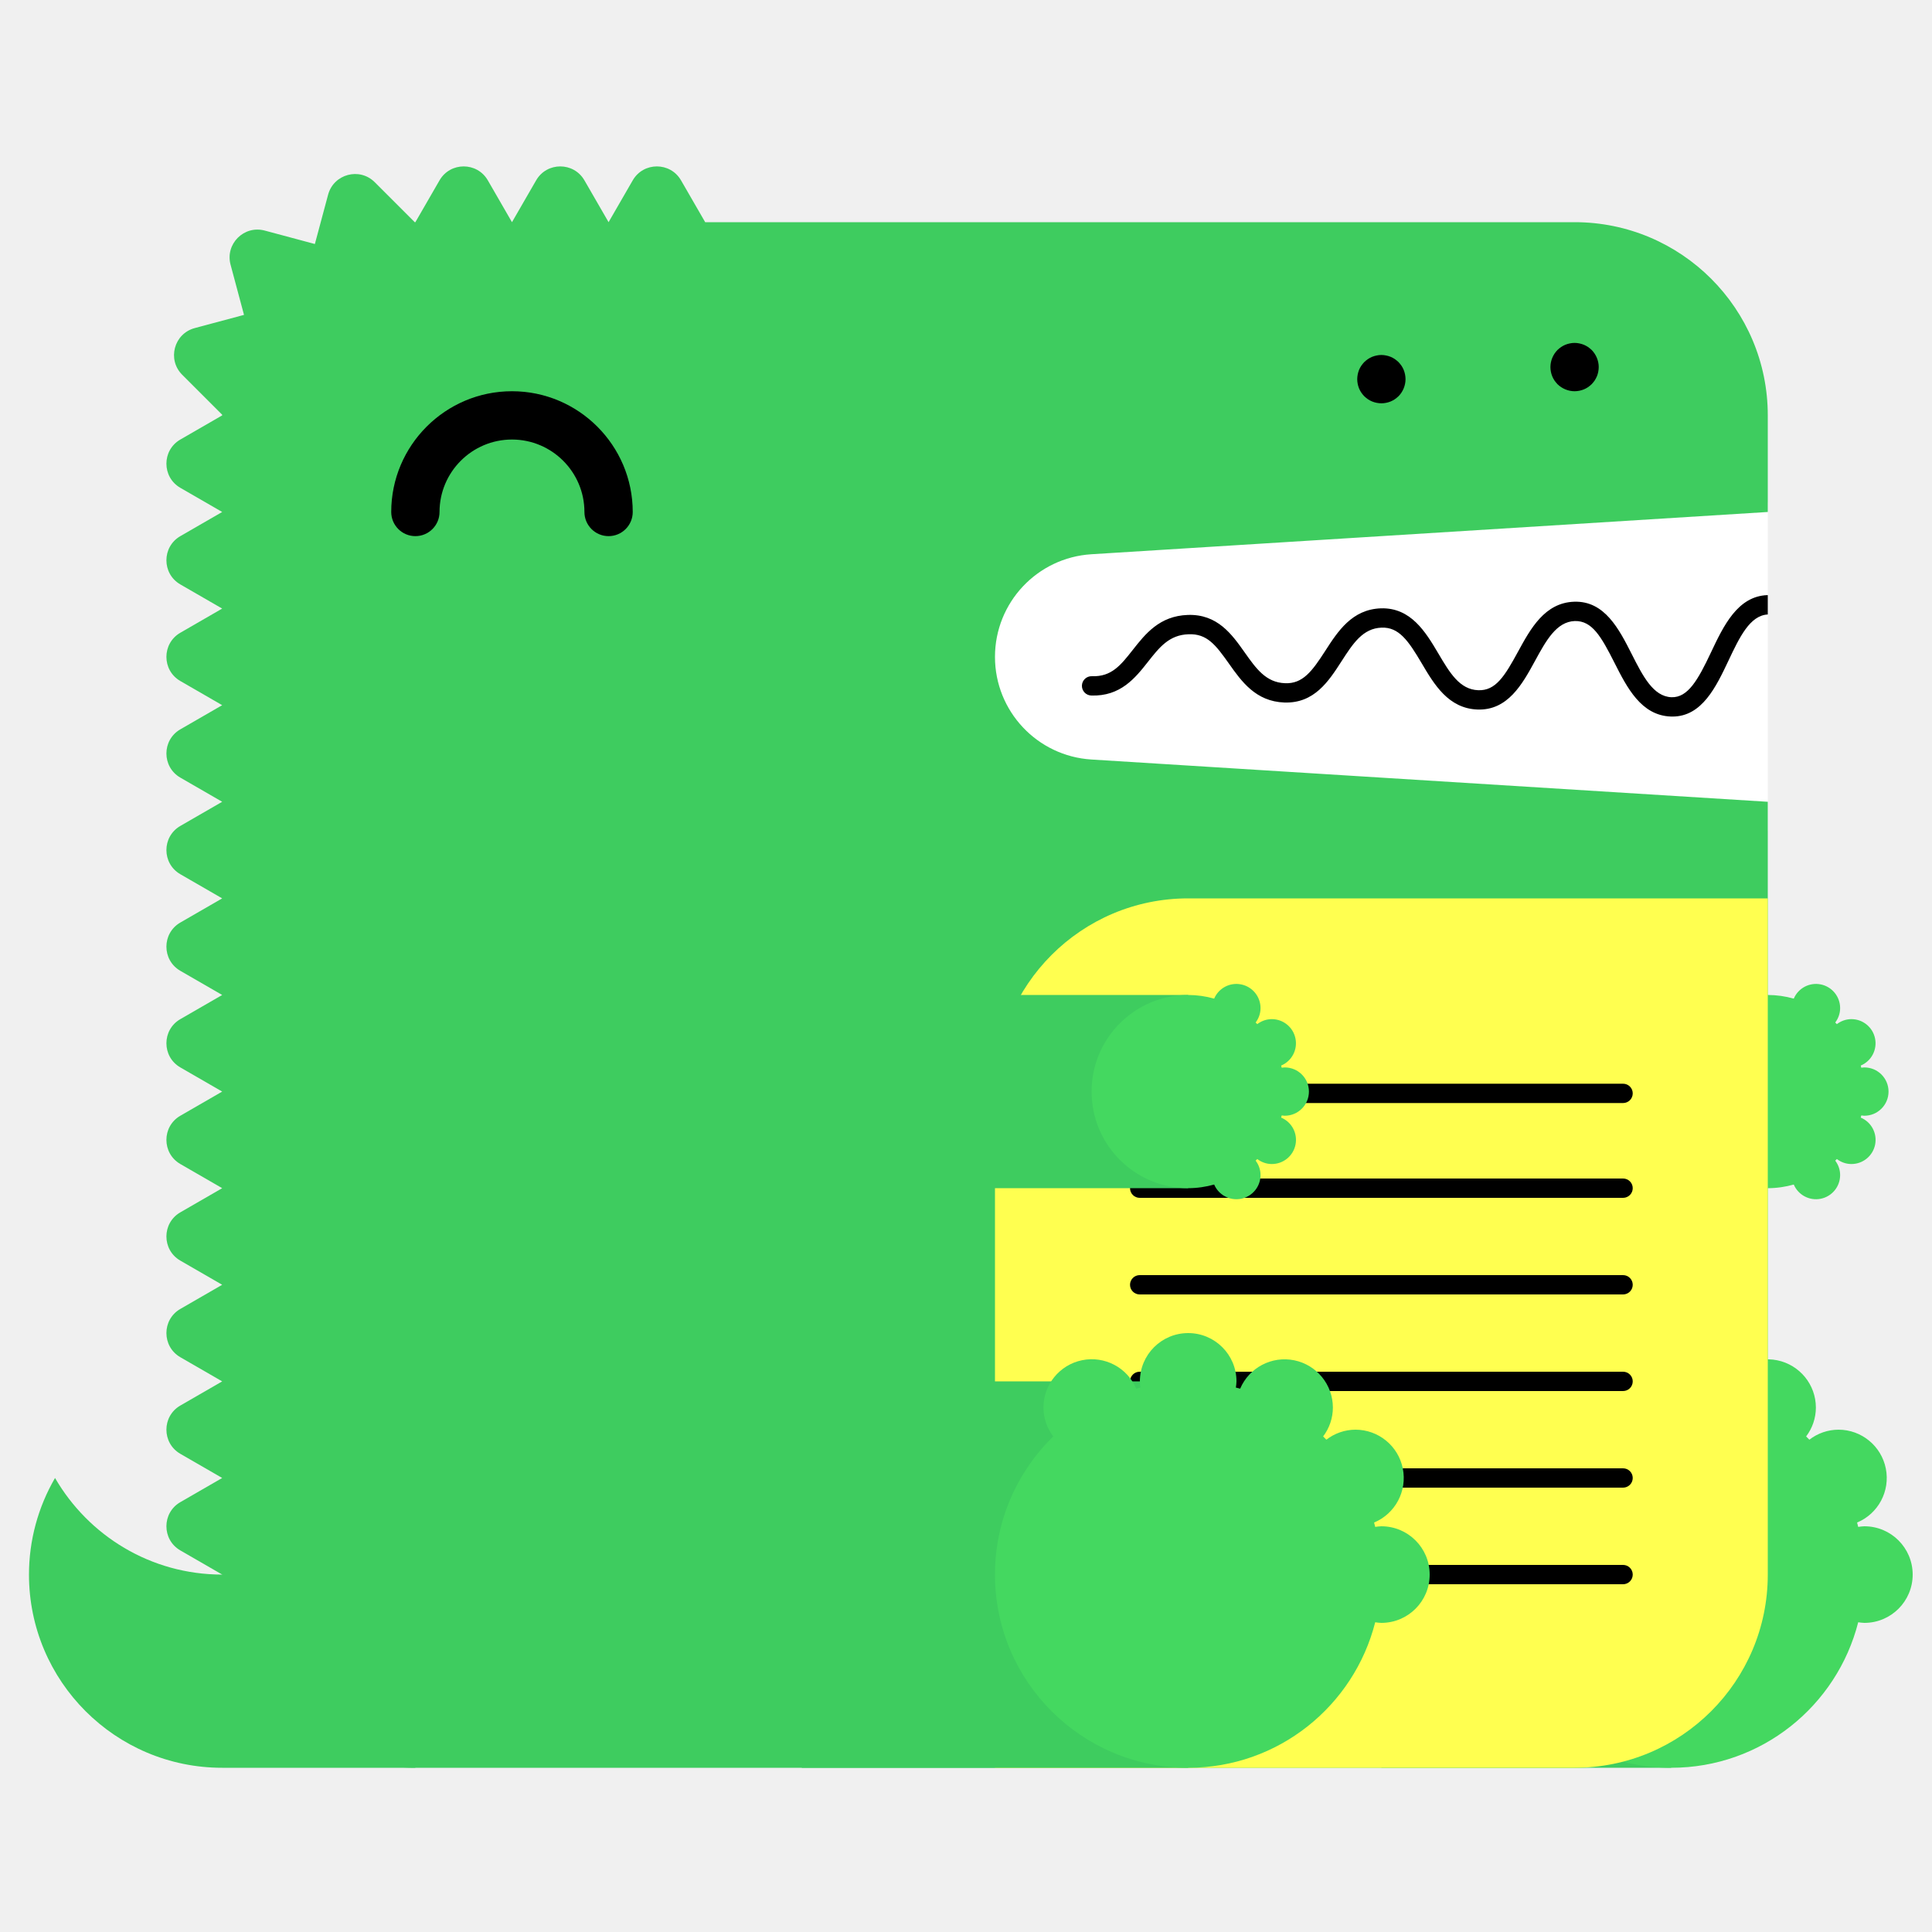
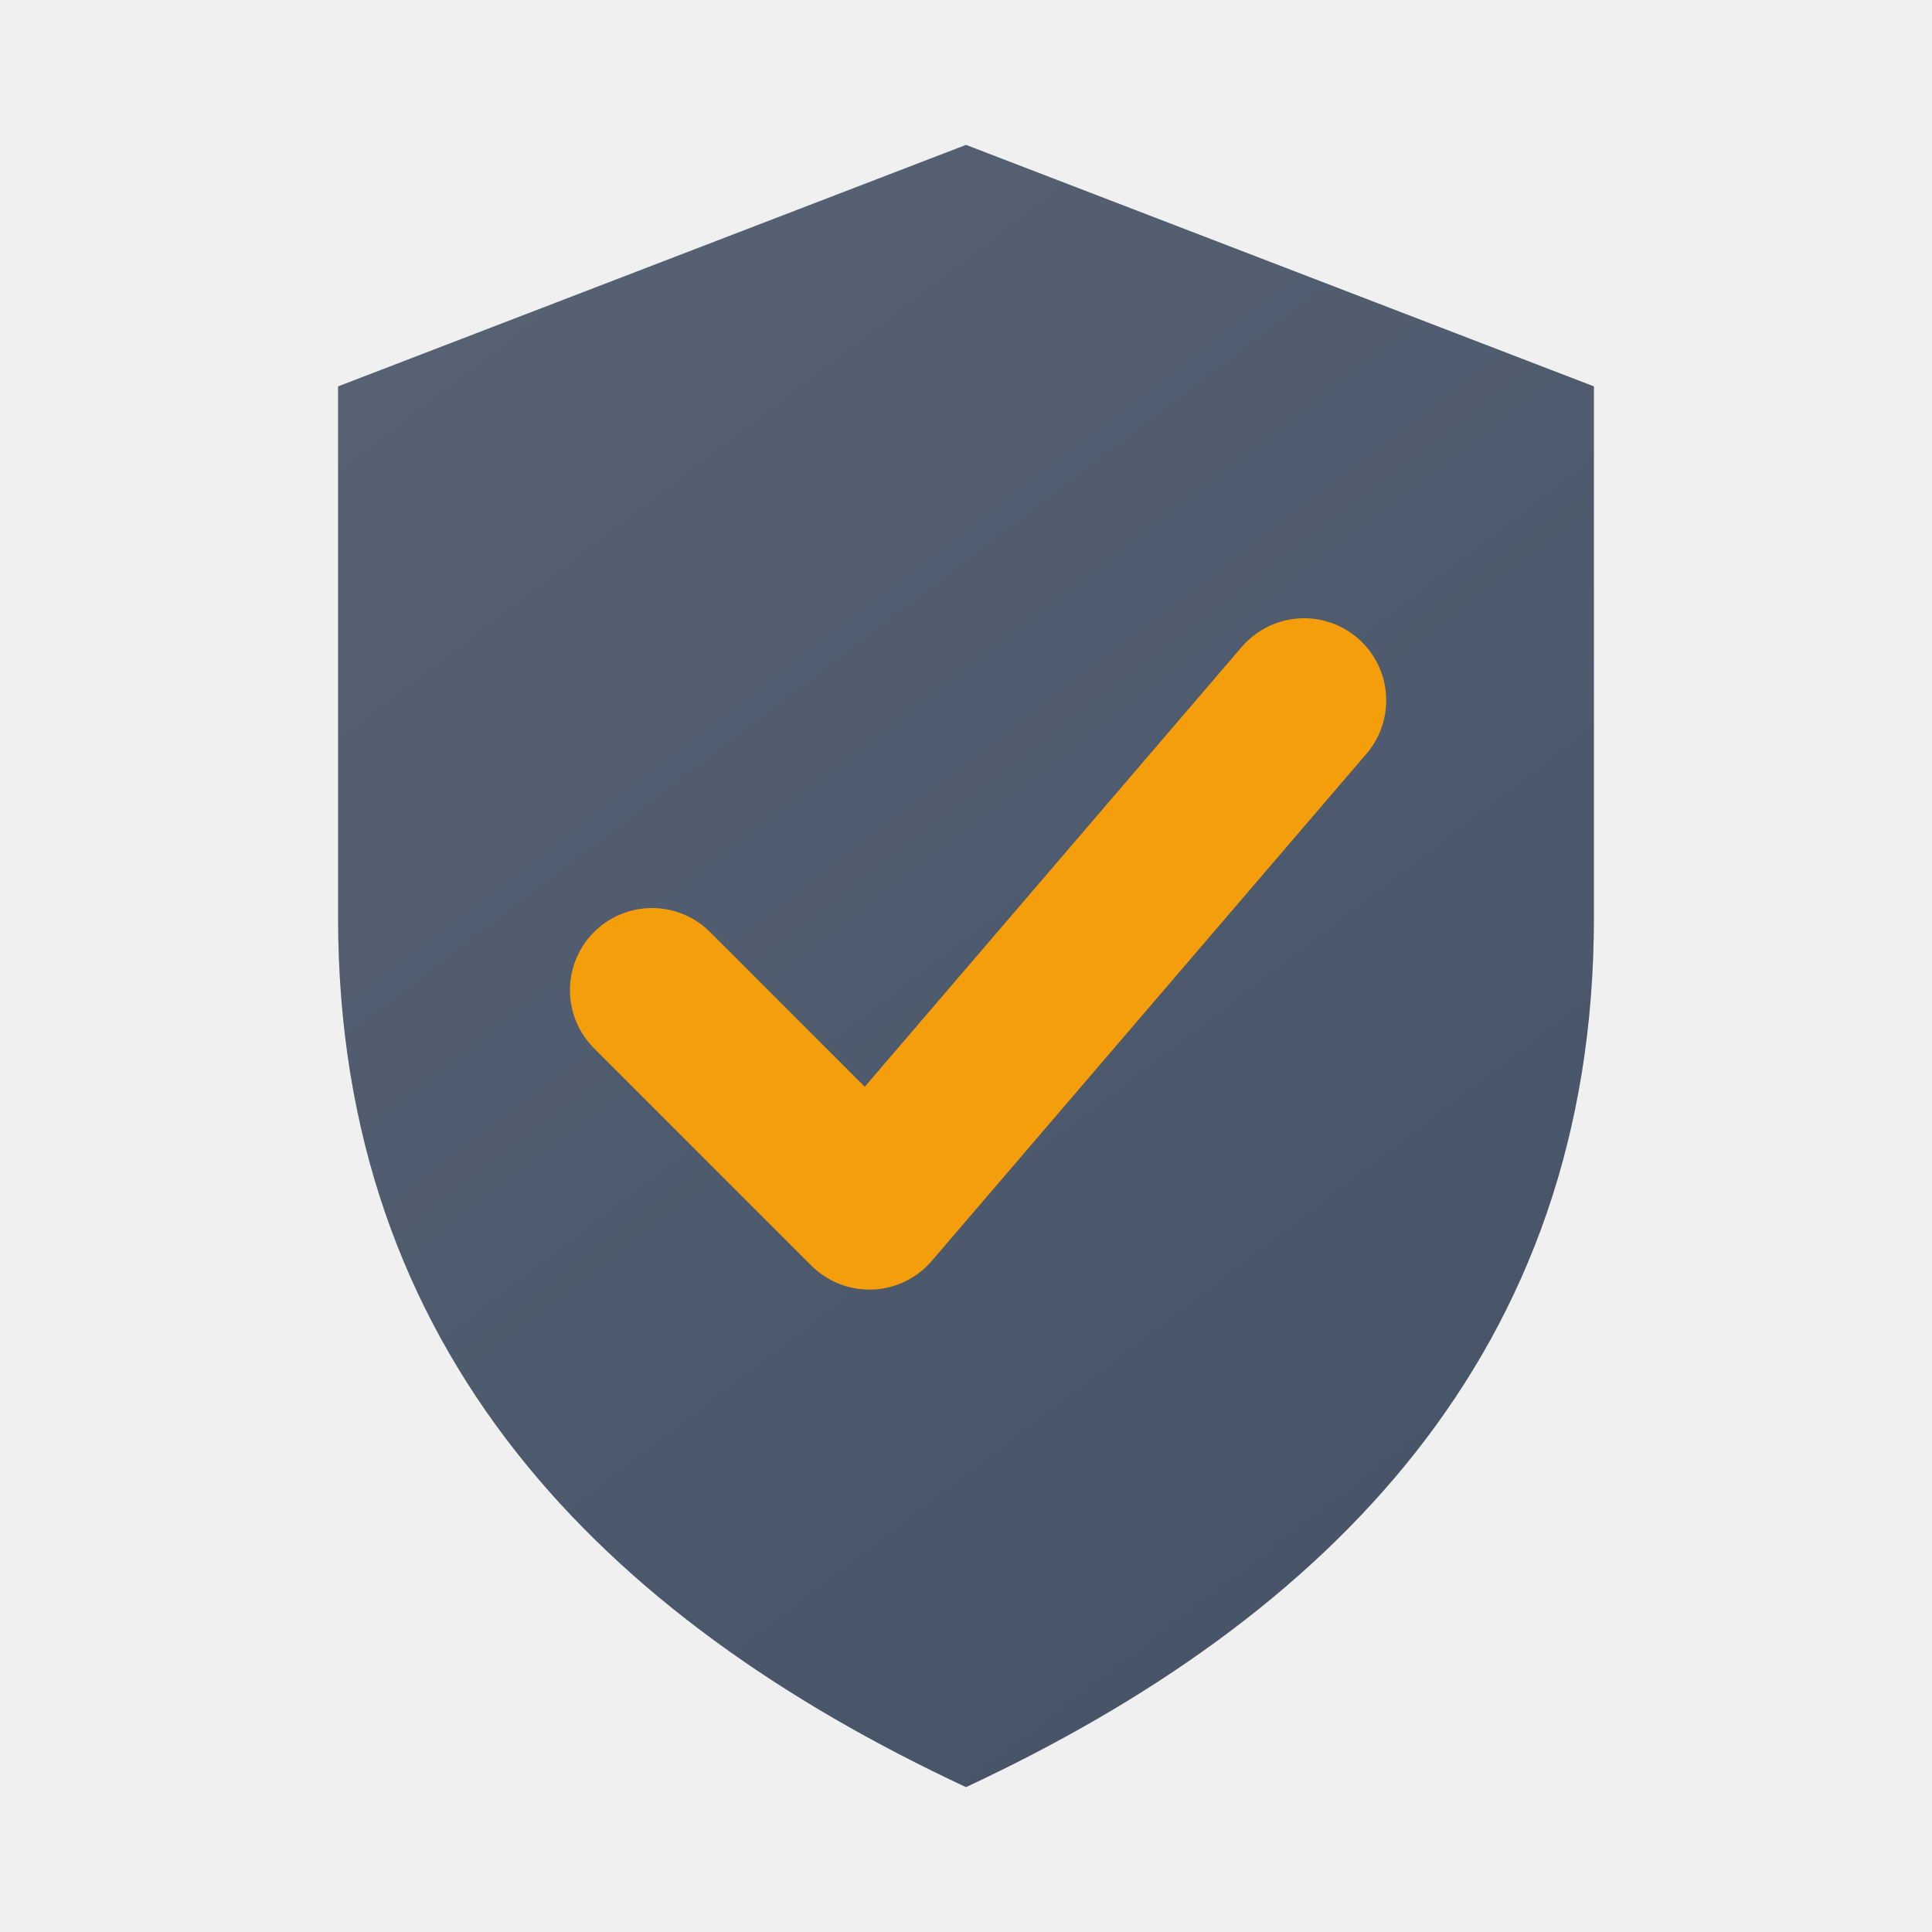
- <svg xmlns="http://www.w3.org/2000/svg" width="200" height="200" viewBox="0 0 200 200">
-   <g fill="none" fill-rule="evenodd">
-     <path fill="#FFF" d="M99 52h84v34H99z" />
-     <path d="M23 163c-7.398 0-13.843-4.027-17.303-10A19.886 19.886 0 0 0 3 163c0 11.046 8.954 20 20 20h20v-20H23z" fill="#3ECC5F" />
-     <path d="M112.98 57.376L183 53V43c0-11.046-8.954-20-20-20H73l-2.5-4.33c-1.112-1.925-3.889-1.925-5 0L63 23l-2.5-4.33c-1.111-1.925-3.889-1.925-5 0L53 23l-2.5-4.33c-1.111-1.925-3.889-1.925-5 0L43 23c-.022 0-.042.003-.065.003l-4.142-4.141c-1.57-1.571-4.252-.853-4.828 1.294l-1.369 5.104-5.192-1.392c-2.148-.575-4.111 1.389-3.535 3.536l1.39 5.193-5.102 1.367c-2.148.576-2.867 3.259-1.296 4.83l4.142 4.142c0 .021-.003.042-.003.064l-4.33 2.5c-1.925 1.111-1.925 3.889 0 5L23 53l-4.33 2.5c-1.925 1.111-1.925 3.889 0 5L23 63l-4.33 2.5c-1.925 1.111-1.925 3.889 0 5L23 73l-4.33 2.5c-1.925 1.111-1.925 3.889 0 5L23 83l-4.33 2.5c-1.925 1.111-1.925 3.889 0 5L23 93l-4.33 2.5c-1.925 1.111-1.925 3.889 0 5L23 103l-4.33 2.5c-1.925 1.111-1.925 3.889 0 5L23 113l-4.33 2.5c-1.925 1.111-1.925 3.889 0 5L23 123l-4.33 2.5c-1.925 1.111-1.925 3.889 0 5L23 133l-4.33 2.5c-1.925 1.111-1.925 3.889 0 5L23 143l-4.33 2.5c-1.925 1.111-1.925 3.889 0 5L23 153l-4.33 2.5c-1.925 1.111-1.925 3.889 0 5L23 163c0 11.046 8.954 20 20 20h120c11.046 0 20-8.954 20-20V83l-70.02-4.376A10.645 10.645 0 0 1 103 68c0-5.621 4.37-10.273 9.98-10.624" fill="#3ECC5F" />
-     <path fill="#3ECC5F" d="M143 183h30v-40h-30z" />
-     <path d="M193 158c-.219 0-.428.037-.639.064-.038-.15-.074-.301-.116-.451A5 5 0 0 0 190.32 148a4.96 4.96 0 0 0-3.016 1.036 26.531 26.531 0 0 0-.335-.336 4.955 4.955 0 0 0 1.011-2.987 5 5 0 0 0-9.599-1.959c-.148-.042-.297-.077-.445-.115.027-.211.064-.42.064-.639a5 5 0 0 0-5-5 5 5 0 0 0-5 5c0 .219.037.428.064.639-.148.038-.297.073-.445.115a4.998 4.998 0 0 0-9.599 1.959c0 1.125.384 2.151 1.011 2.987-3.717 3.632-6.031 8.693-6.031 14.3 0 11.046 8.954 20 20 20 9.339 0 17.16-6.41 19.361-15.064.211.027.42.064.639.064a5 5 0 0 0 5-5 5 5 0 0 0-5-5" fill="#44D860" />
-     <path fill="#3ECC5F" d="M153 123h30v-20h-30z" />
-     <path d="M193 115.5a2.5 2.5 0 1 0 0-5c-.109 0-.214.019-.319.032-.02-.075-.037-.15-.058-.225a2.501 2.501 0 0 0-.963-4.807c-.569 0-1.088.197-1.508.518a6.653 6.653 0 0 0-.168-.168c.314-.417.506-.931.506-1.494a2.5 2.5 0 0 0-4.8-.979A9.987 9.987 0 0 0 183 103c-5.522 0-10 4.478-10 10s4.478 10 10 10c.934 0 1.833-.138 2.69-.377a2.5 2.5 0 0 0 4.8-.979c0-.563-.192-1.077-.506-1.494.057-.055.113-.111.168-.168.42.321.939.518 1.508.518a2.5 2.5 0 0 0 .963-4.807c.021-.074.038-.15.058-.225.105.013.21.032.319.032" fill="#44D860" />
-     <path d="M63 55.5a2.5 2.5 0 0 1-2.5-2.5c0-4.136-3.364-7.5-7.5-7.5s-7.5 3.364-7.5 7.5a2.5 2.5 0 1 1-5 0c0-6.893 5.607-12.5 12.5-12.5S65.5 46.107 65.5 53a2.5 2.5 0 0 1-2.5 2.5" fill="#000" />
-     <path d="M103 183h60c11.046 0 20-8.954 20-20V93h-60c-11.046 0-20 8.954-20 20v70z" fill="#FFFF50" />
-     <path d="M168.02 124h-50.04a1 1 0 1 1 0-2h50.04a1 1 0 1 1 0 2m0 20h-50.04a1 1 0 1 1 0-2h50.04a1 1 0 1 1 0 2m0 20h-50.04a1 1 0 1 1 0-2h50.04a1 1 0 1 1 0 2m0-49.814h-50.04a1 1 0 1 1 0-2h50.04a1 1 0 1 1 0 2m0 19.814h-50.04a1 1 0 1 1 0-2h50.04a1 1 0 1 1 0 2m0 20h-50.04a1 1 0 1 1 0-2h50.04a1 1 0 1 1 0 2M183 61.611c-.012 0-.022-.006-.034-.005-3.09.105-4.552 3.196-5.842 5.923-1.346 2.85-2.387 4.703-4.093 4.647-1.889-.068-2.969-2.202-4.113-4.46-1.314-2.594-2.814-5.536-5.963-5.426-3.046.104-4.513 2.794-5.807 5.167-1.377 2.528-2.314 4.065-4.121 3.994-1.927-.07-2.951-1.805-4.136-3.813-1.321-2.236-2.848-4.75-5.936-4.664-2.994.103-4.465 2.385-5.763 4.4-1.373 2.13-2.335 3.428-4.165 3.351-1.973-.07-2.992-1.51-4.171-3.177-1.324-1.873-2.816-3.993-5.895-3.89-2.928.1-4.399 1.97-5.696 3.618-1.232 1.564-2.194 2.802-4.229 2.724a1 1 0 0 0-.072 2c3.017.101 4.545-1.8 5.872-3.487 1.177-1.496 2.193-2.787 4.193-2.855 1.926-.082 2.829 1.115 4.195 3.045 1.297 1.834 2.769 3.914 5.731 4.021 3.103.104 4.596-2.215 5.918-4.267 1.182-1.834 2.202-3.417 4.15-3.484 1.793-.067 2.769 1.35 4.145 3.681 1.297 2.197 2.766 4.686 5.787 4.796 3.125.108 4.634-2.62 5.949-5.035 1.139-2.088 2.214-4.06 4.119-4.126 1.793-.042 2.728 1.595 4.111 4.33 1.292 2.553 2.757 5.445 5.825 5.556l.169.003c3.064 0 4.518-3.075 5.805-5.794 1.139-2.41 2.217-4.68 4.067-4.773v-2z" fill="#000" />
-     <path fill="#3ECC5F" d="M83 183h40v-40H83z" />
-     <path d="M143 158c-.219 0-.428.037-.639.064-.038-.15-.074-.301-.116-.451A5 5 0 0 0 140.32 148a4.96 4.96 0 0 0-3.016 1.036 26.531 26.531 0 0 0-.335-.336 4.955 4.955 0 0 0 1.011-2.987 5 5 0 0 0-9.599-1.959c-.148-.042-.297-.077-.445-.115.027-.211.064-.42.064-.639a5 5 0 0 0-5-5 5 5 0 0 0-5 5c0 .219.037.428.064.639-.148.038-.297.073-.445.115a4.998 4.998 0 0 0-9.599 1.959c0 1.125.384 2.151 1.011 2.987-3.717 3.632-6.031 8.693-6.031 14.3 0 11.046 8.954 20 20 20 9.339 0 17.16-6.41 19.361-15.064.211.027.42.064.639.064a5 5 0 0 0 5-5 5 5 0 0 0-5-5" fill="#44D860" />
-     <path fill="#3ECC5F" d="M83 123h40v-20H83z" />
-     <path d="M133 115.5a2.5 2.5 0 1 0 0-5c-.109 0-.214.019-.319.032-.02-.075-.037-.15-.058-.225a2.501 2.501 0 0 0-.963-4.807c-.569 0-1.088.197-1.508.518a6.653 6.653 0 0 0-.168-.168c.314-.417.506-.931.506-1.494a2.5 2.5 0 0 0-4.8-.979A9.987 9.987 0 0 0 123 103c-5.522 0-10 4.478-10 10s4.478 10 10 10c.934 0 1.833-.138 2.69-.377a2.5 2.5 0 0 0 4.8-.979c0-.563-.192-1.077-.506-1.494.057-.055.113-.111.168-.168.42.321.939.518 1.508.518a2.5 2.5 0 0 0 .963-4.807c.021-.074.038-.15.058-.225.105.013.21.032.319.032" fill="#44D860" />
-     <path d="M143 41.75c-.16 0-.33-.02-.49-.05a2.52 2.52 0 0 1-.47-.14c-.15-.06-.29-.14-.431-.23-.13-.09-.259-.2-.38-.31-.109-.12-.219-.24-.309-.38s-.17-.28-.231-.43a2.619 2.619 0 0 1-.189-.96c0-.16.02-.33.05-.49.03-.16.08-.31.139-.47.061-.15.141-.29.231-.43.09-.13.2-.26.309-.38.121-.11.25-.22.38-.31.141-.09.281-.17.431-.23.149-.06.31-.11.47-.14.32-.07.65-.07.98 0 .159.03.32.08.47.14.149.06.29.14.43.23.13.09.259.2.38.31.11.12.22.25.31.38.09.14.17.28.23.43.06.16.11.31.14.47.029.16.05.33.05.49 0 .66-.271 1.31-.73 1.77-.121.11-.25.22-.38.31-.14.09-.281.17-.43.23a2.565 2.565 0 0 1-.96.19m20-1.25c-.66 0-1.3-.27-1.771-.73a3.802 3.802 0 0 1-.309-.38c-.09-.14-.17-.28-.231-.43a2.619 2.619 0 0 1-.189-.96c0-.66.27-1.3.729-1.77.121-.11.25-.22.38-.31.141-.09.281-.17.431-.23.149-.06.31-.11.47-.14.32-.07.66-.07.98 0 .159.03.32.08.47.14.149.06.29.14.43.23.13.09.259.2.38.31.459.47.73 1.11.73 1.77 0 .16-.021.33-.05.49-.03.16-.08.32-.14.47-.07.15-.14.29-.23.43-.09.13-.2.26-.31.38-.121.11-.25.22-.38.31-.14.09-.281.17-.43.23a2.565 2.565 0 0 1-.96.19" fill="#000" />
-   </g>
+ <svg xmlns="http://www.w3.org/2000/svg" width="40" height="40" viewBox="0 0 40 40" fill="none" role="img" aria-label="SQA Guidelines logo">
+   <path d="M20 3 L33 8 V19 C33 28 27.5 33.5 20 37 C12.5 33.5 7 28 7 19 V8 Z" fill="#334155" />
+   <path d="M20 3 L33 8 V19 C33 28 27.5 33.5 20 37 C12.5 33.5 7 28 7 19 V8 Z" fill="url(#sqaShield)" fill-opacity="0.18" />
+   <path d="M13.5 20.5 L18 25 L27 14.5" stroke="#f59e0b" stroke-width="3.4" stroke-linecap="round" stroke-linejoin="round" />
+   <defs>
+     <linearGradient id="sqaShield" x1="7" y1="3" x2="33" y2="37" gradientUnits="userSpaceOnUse">
+       <stop stop-color="#ffffff" />
+       <stop offset="1" stop-color="#94a3b8" />
+     </linearGradient>
+   </defs>
</svg>
